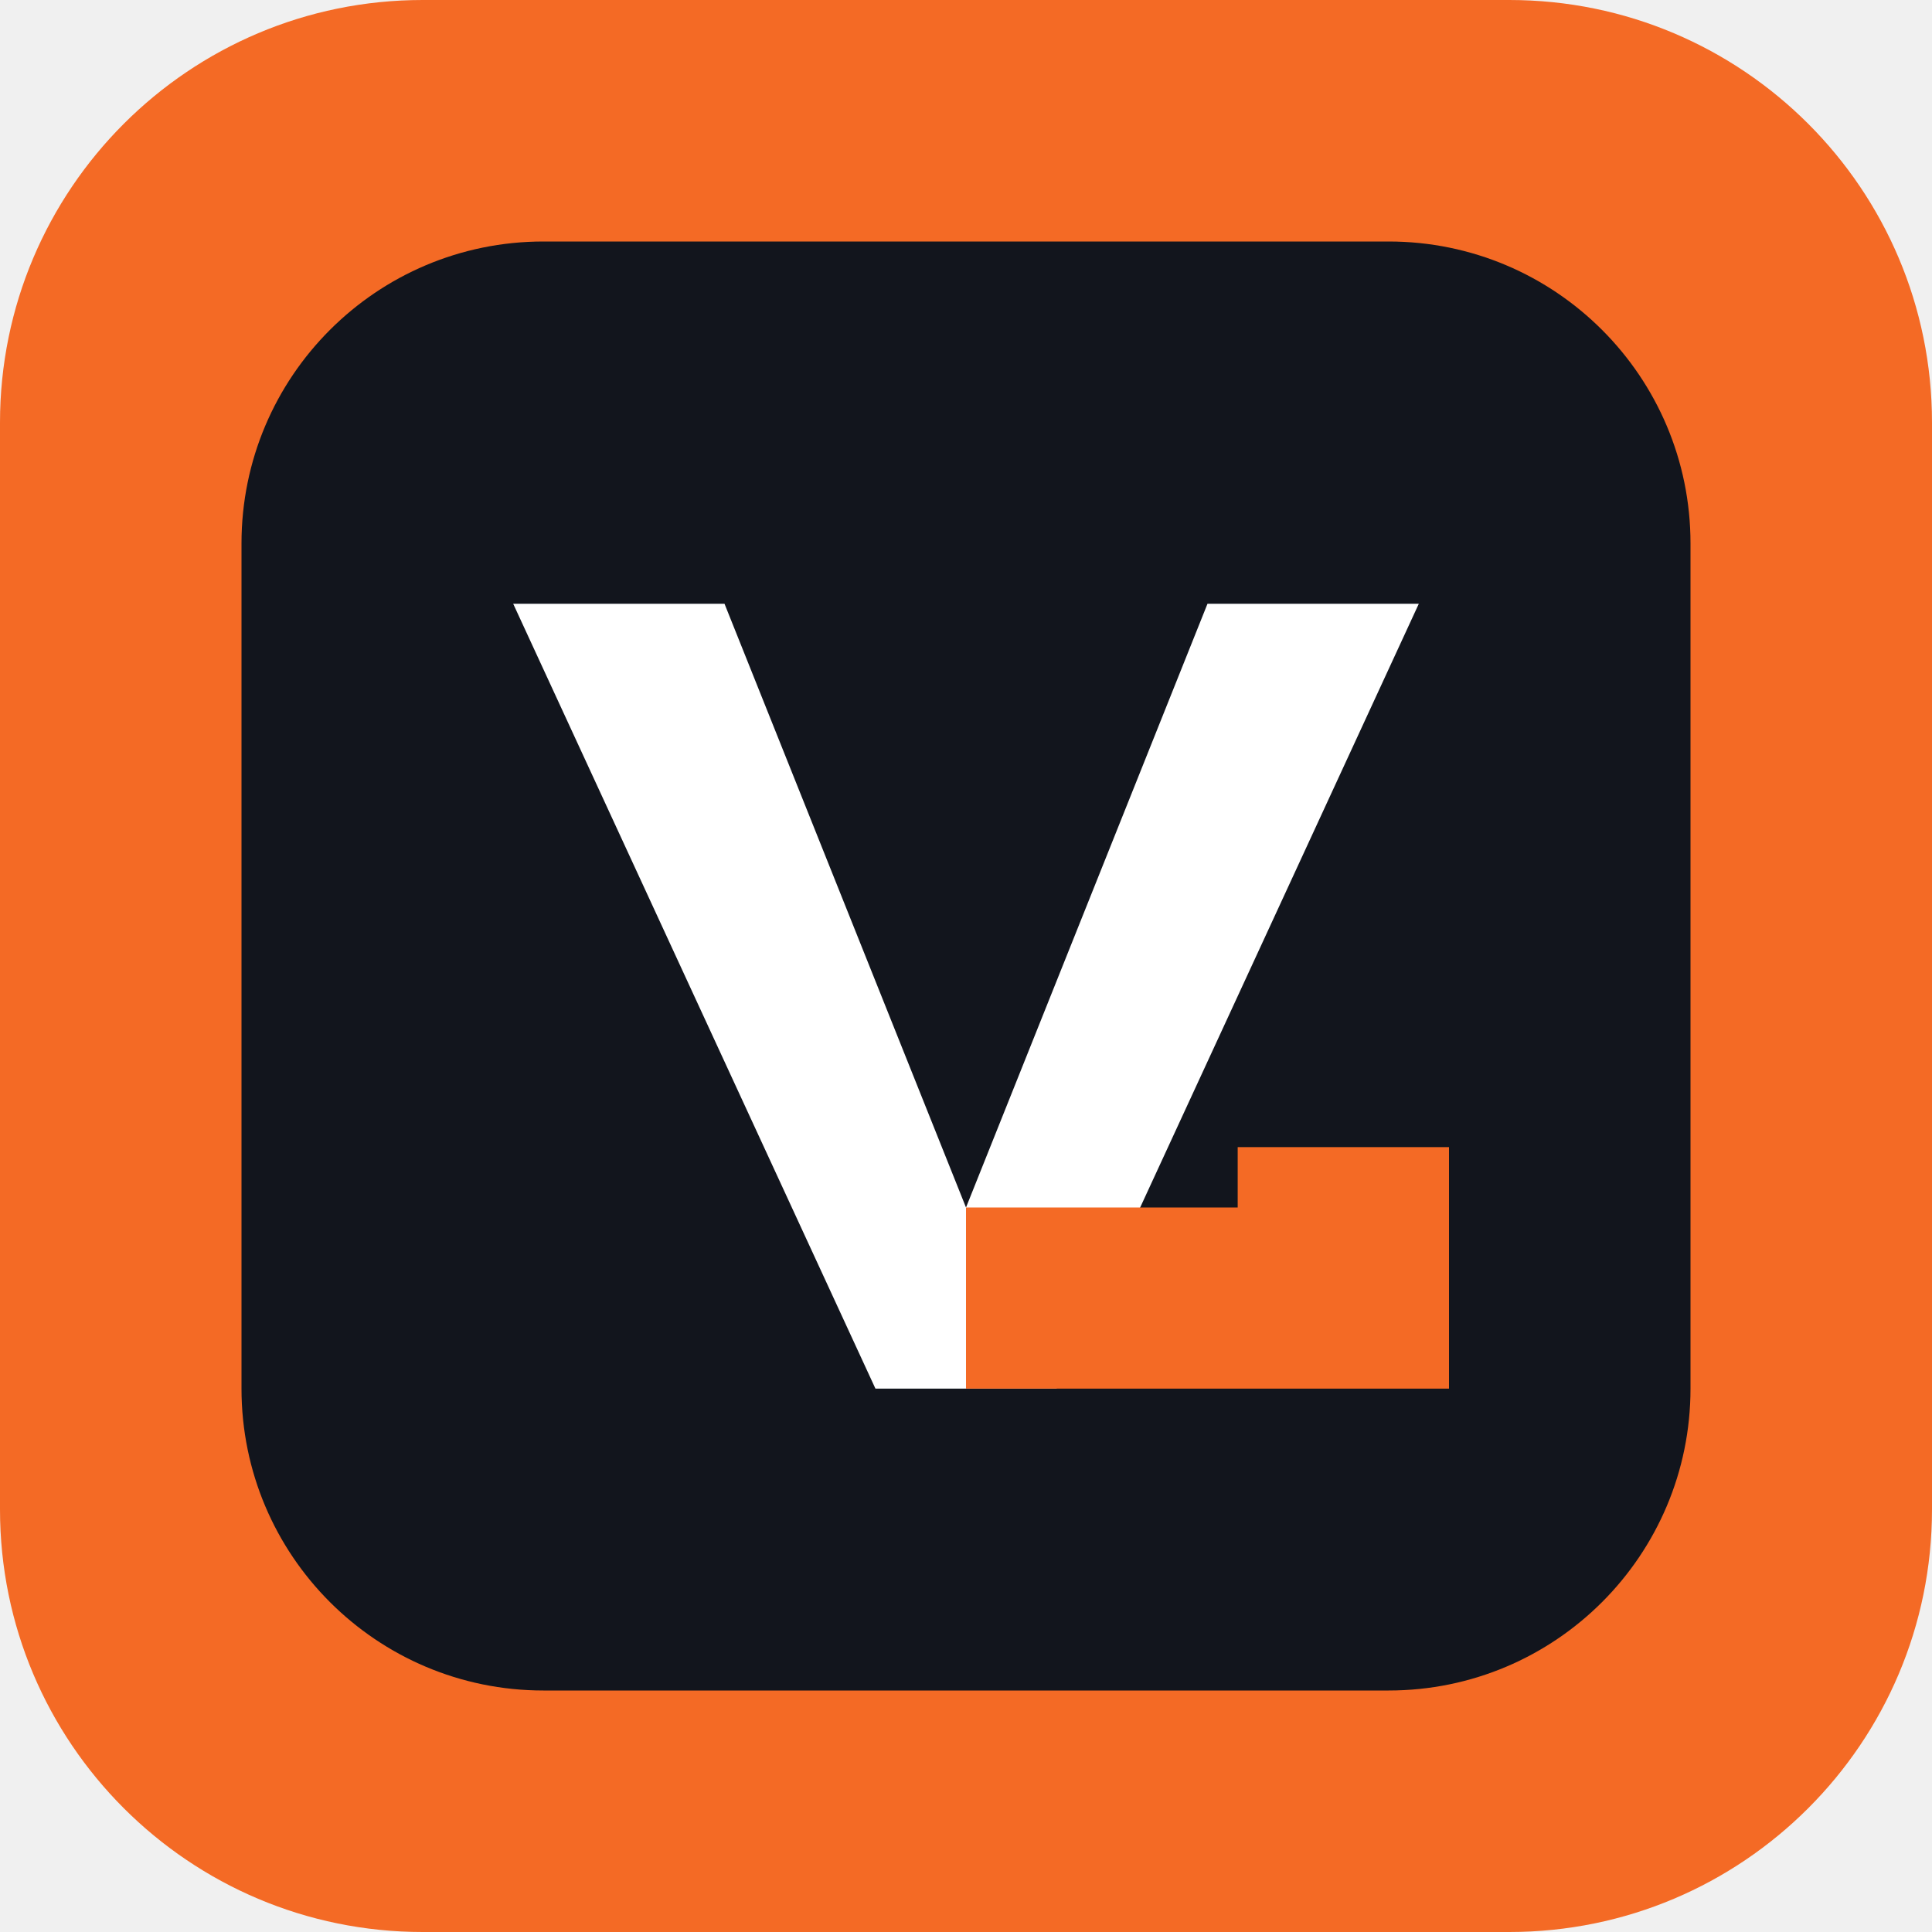
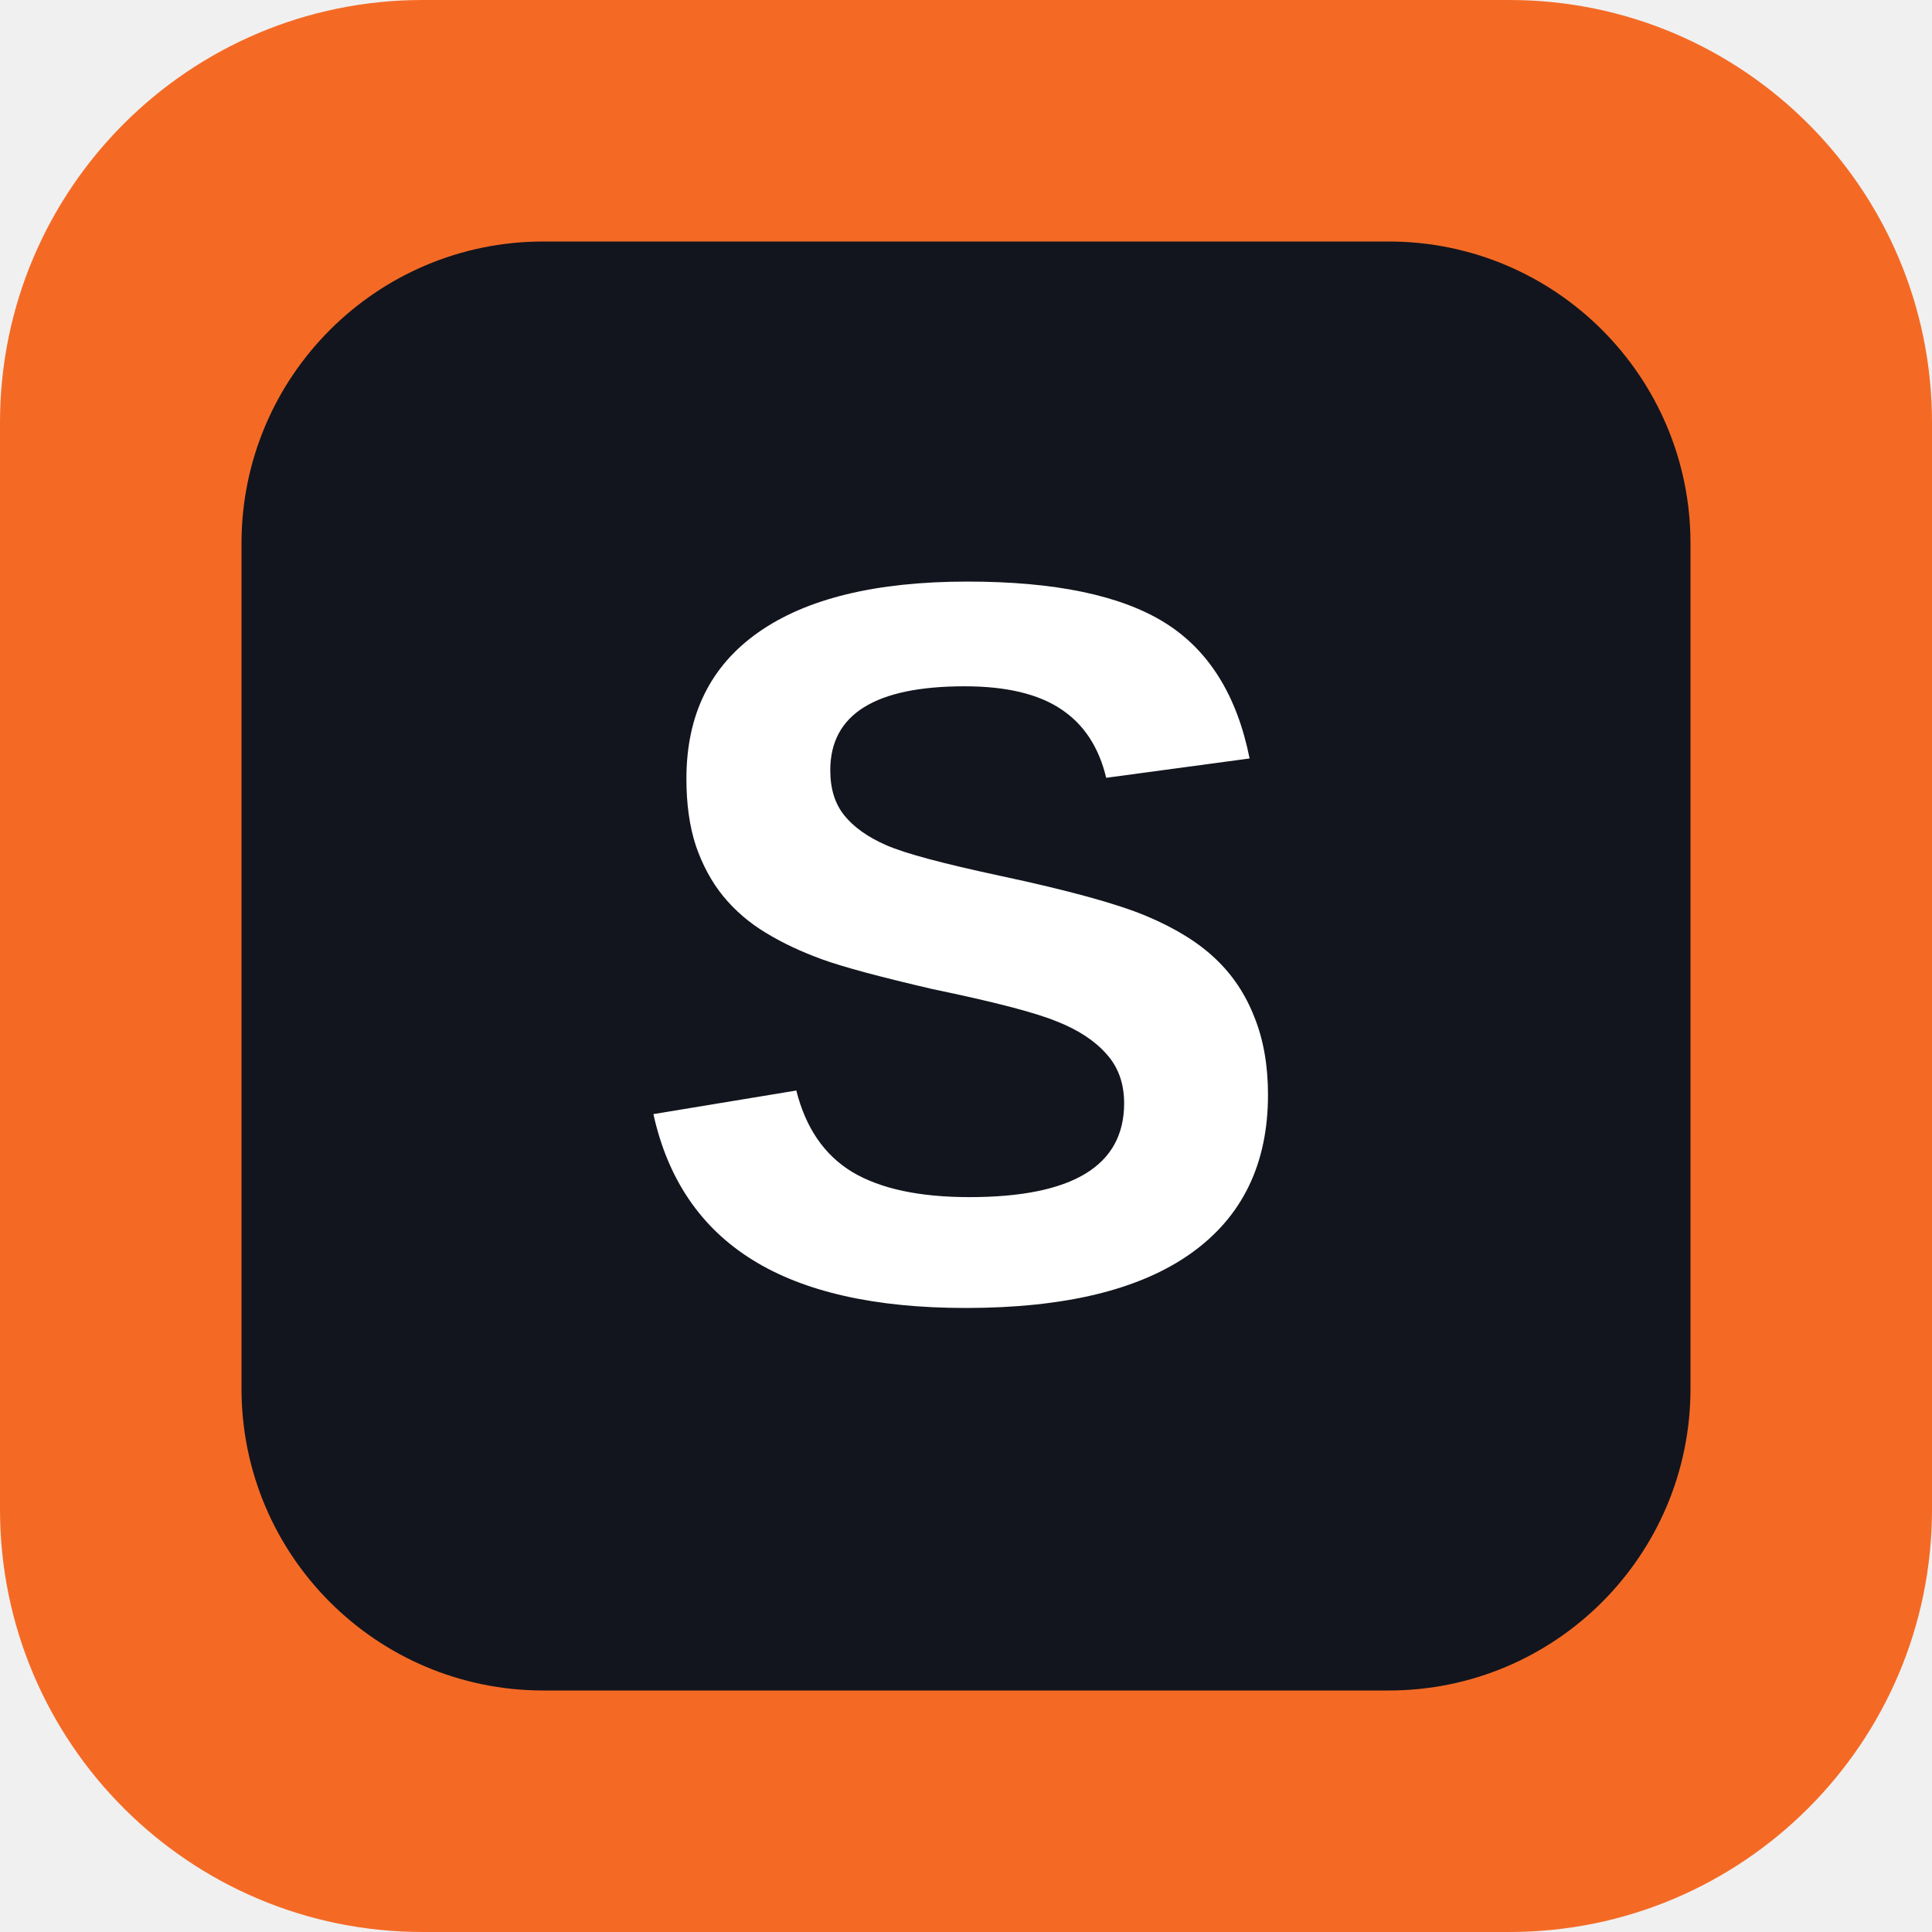
- <svg xmlns="http://www.w3.org/2000/svg" viewBox="0 0 64 64" role="img" aria-label="Vera Language">
+ <svg xmlns="http://www.w3.org/2000/svg" viewBox="0 0 64 64" role="img" aria-label="Sen Languages">
  <rect width="64" height="64" rx="14" fill="#f46a25" />
  <rect x="8" y="8" width="48" height="48" rx="10" fill="#12151d" />
-   <path d="M17 20h7l8 20 8-20h7L35 46h-6L17 20z" fill="#ffffff" />
-   <path d="M41 38h7v8H32v-6h9v-2z" fill="#f46a25" />
+   <text x="32" y="43" text-anchor="middle" font-family="Arial, sans-serif" font-size="34" font-weight="800" fill="#ffffff">S</text>
</svg>
